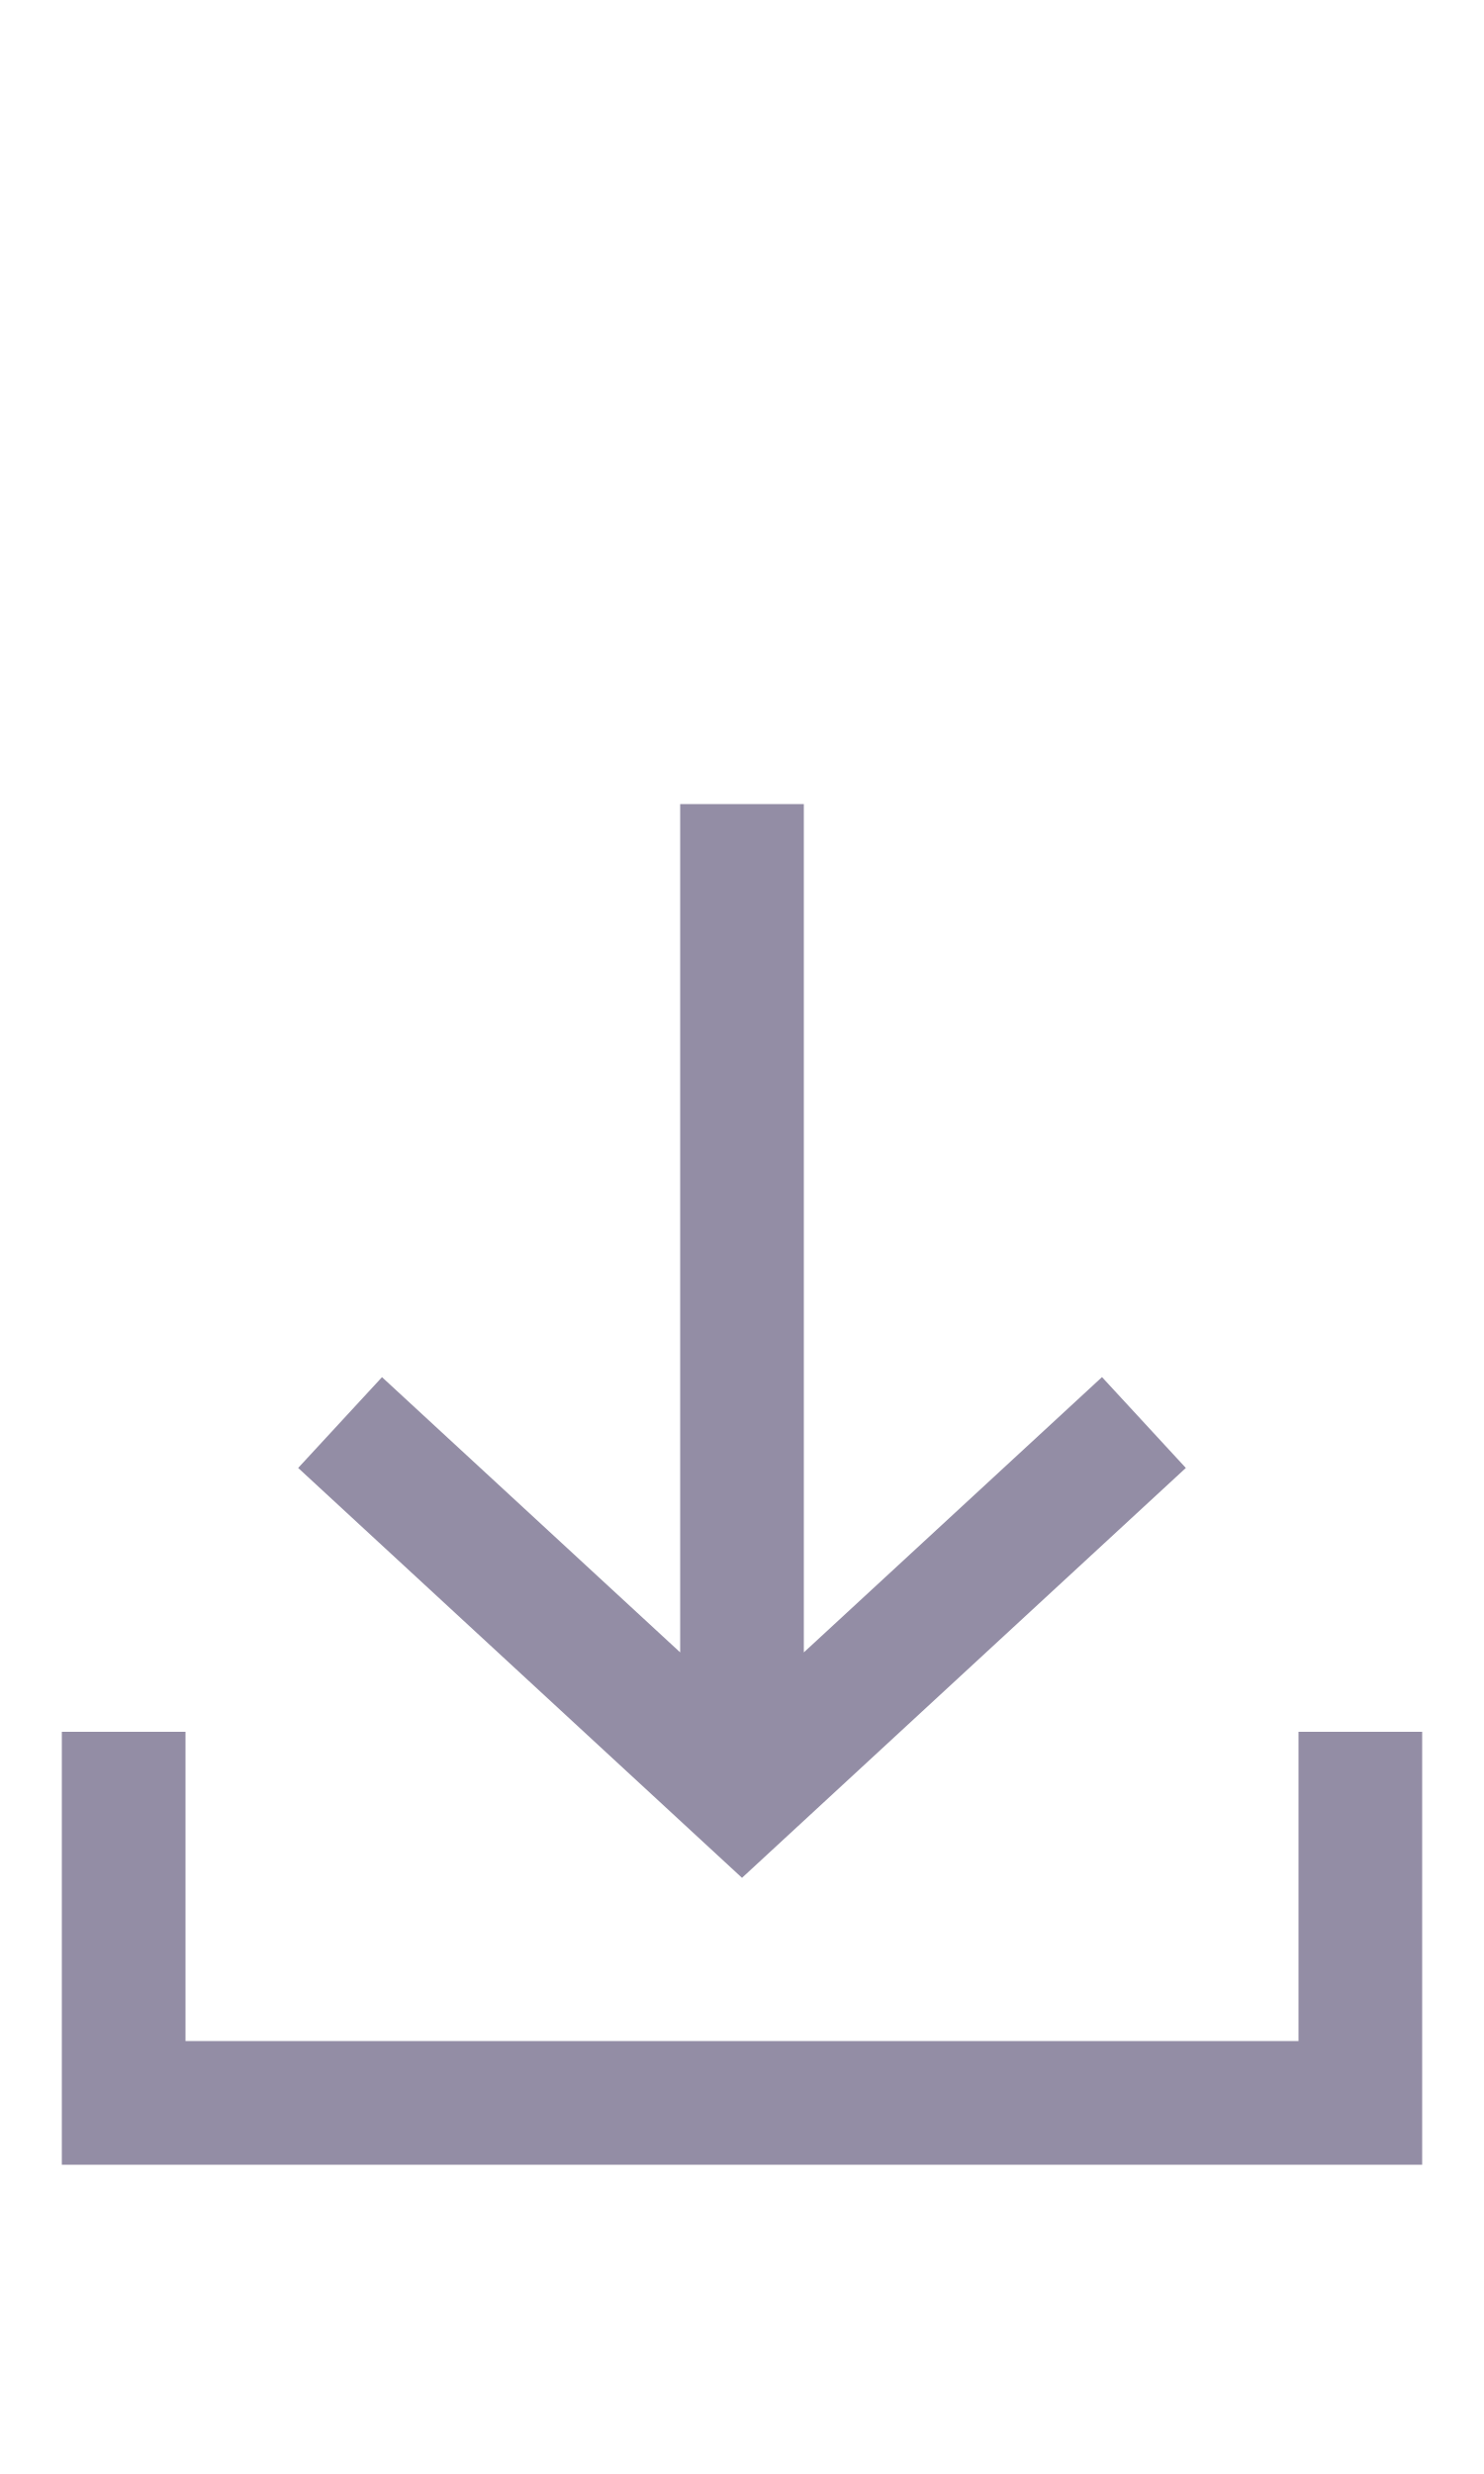
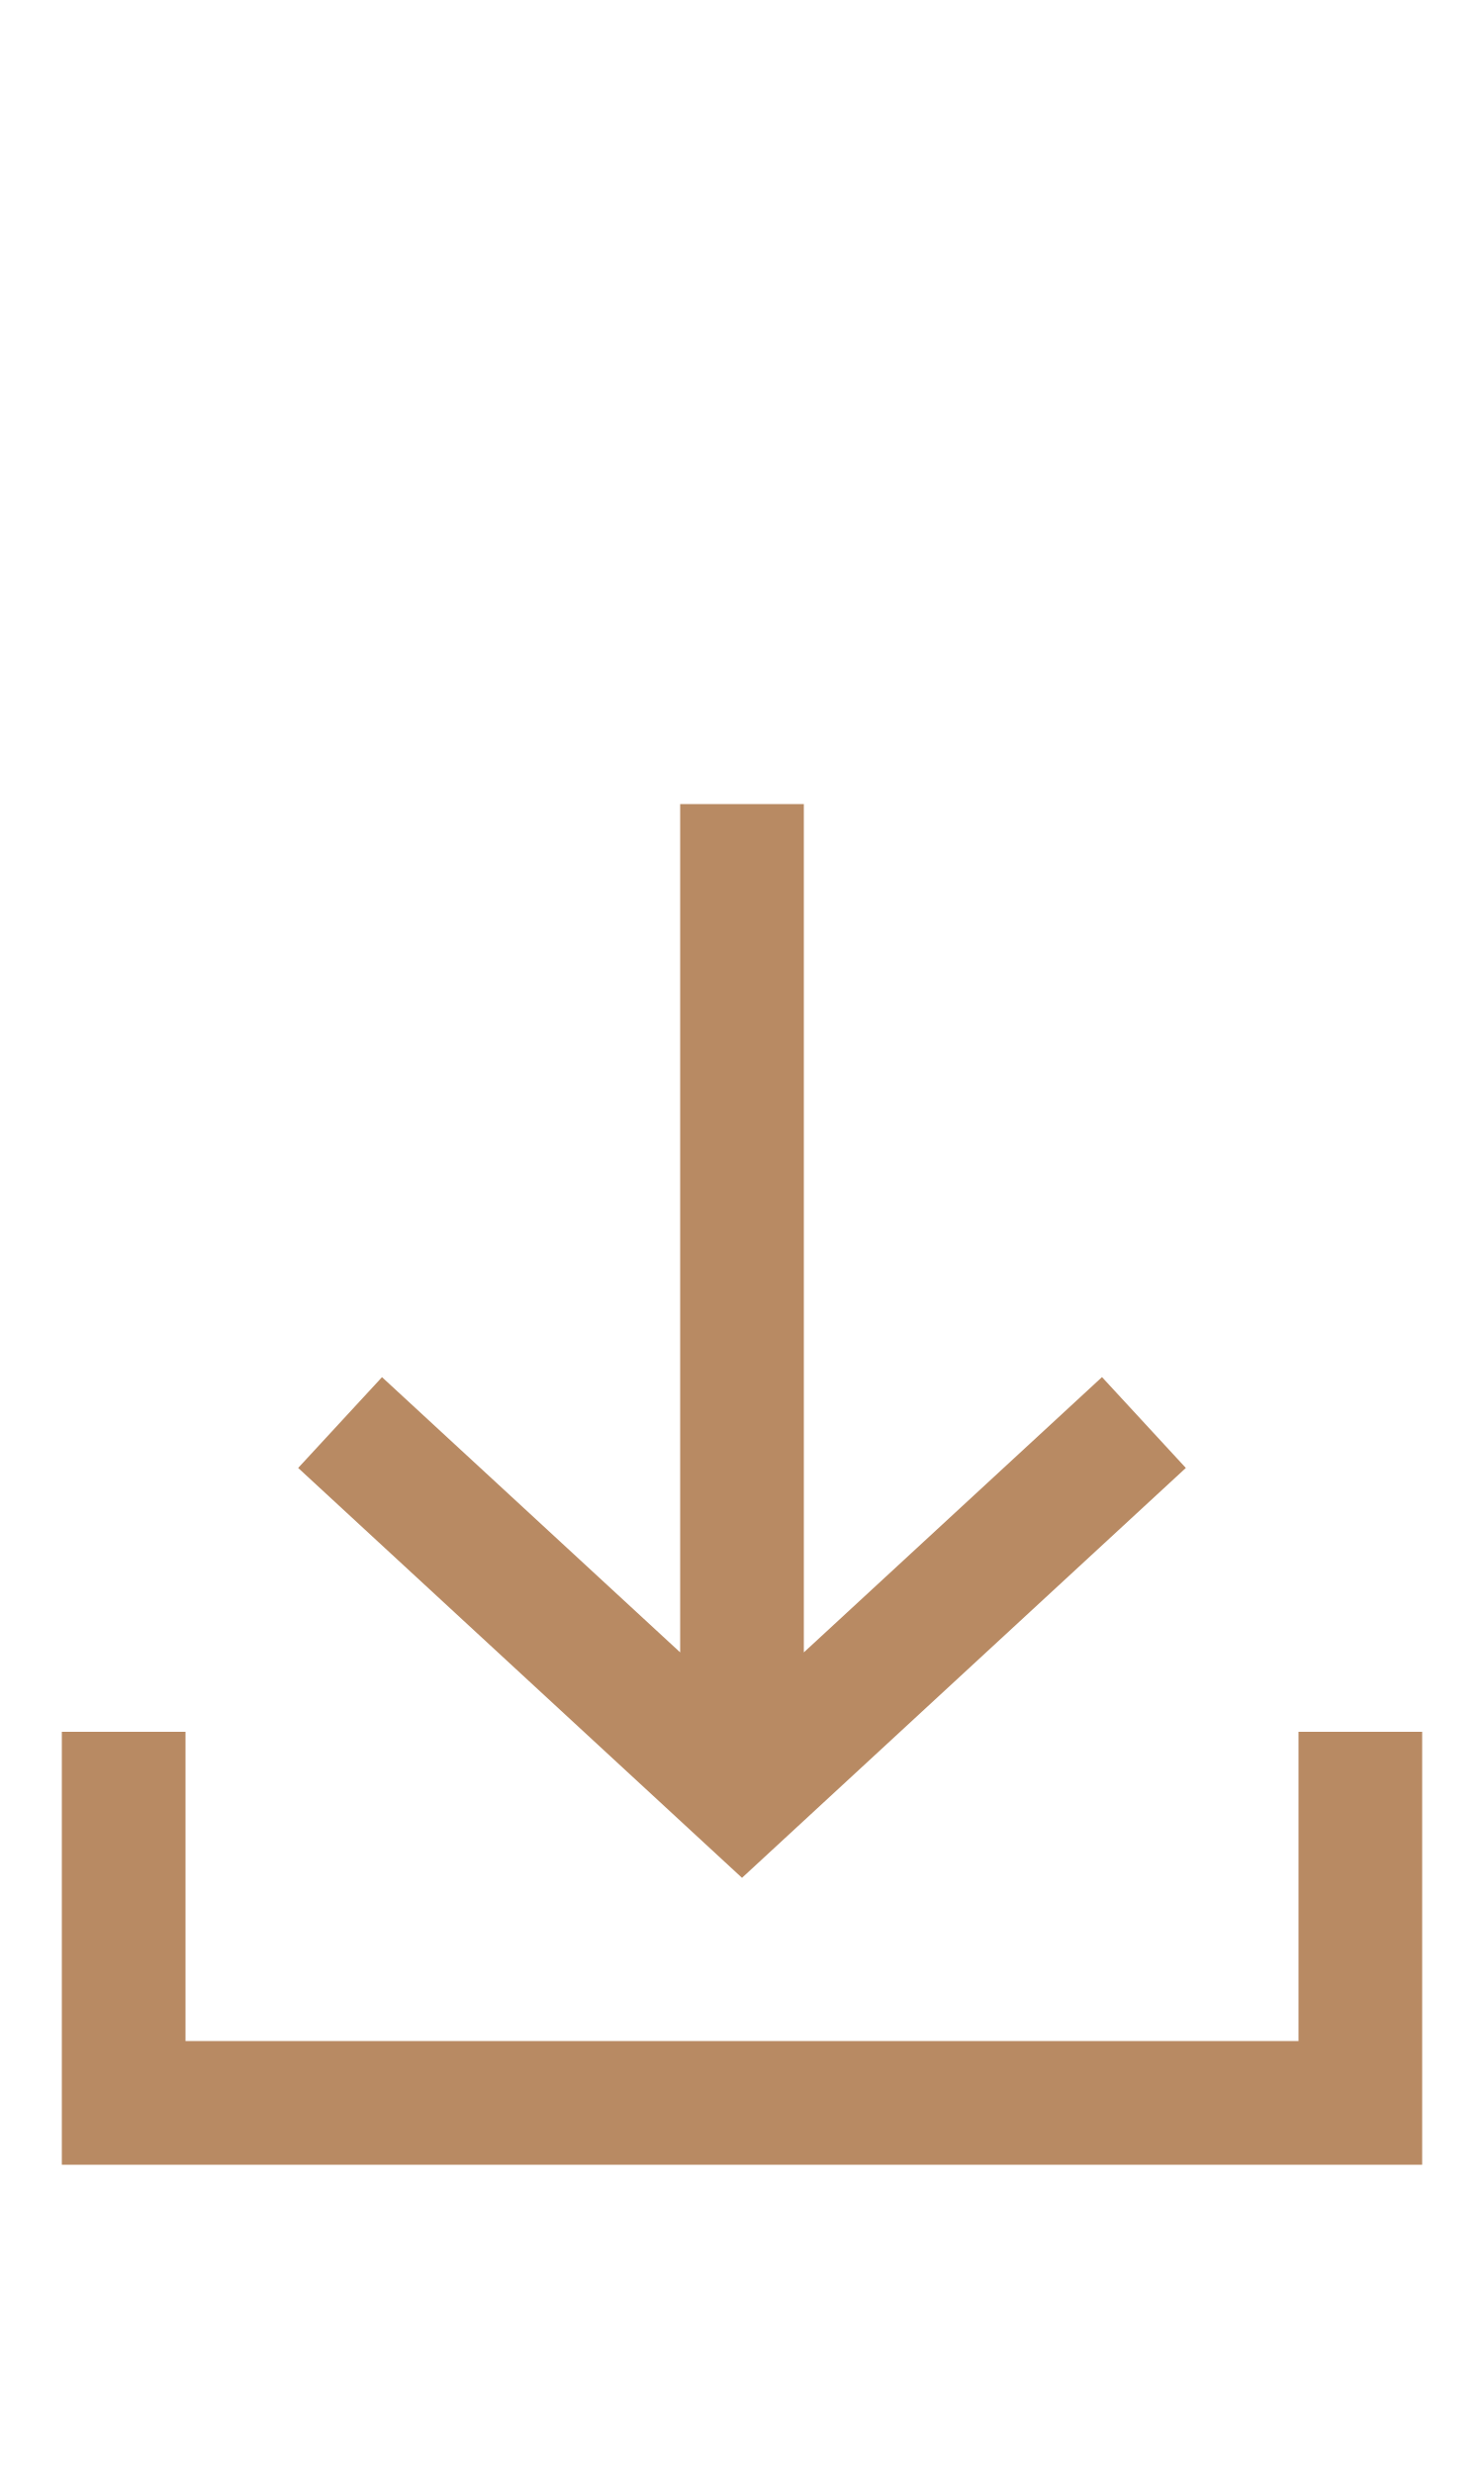
<svg xmlns="http://www.w3.org/2000/svg" width="24px" height="40px" viewBox="0 0 24 40" version="1.1">
  <g id="Receive-off" stroke="none" stroke-width="1" fill="none" fill-rule="evenodd">
    <g id="ic-receive-on" transform="translate(-1, 11)">
      <polygon id="Rectangle_4413" points="0 0 26 0 26 26 0 26" />
-       <g id="Group_8987" transform="translate(2, 2)" fill="#938DA5">
+       <g id="Group_8987" transform="translate(2, 2)" fill="#b88a63">
        <g id="Group_8986">
          <polygon id="Path_18953" points="18.178 10.734 16.822 9.265 12 13.716 12 0 10 0 10 13.716 5.178 9.266 3.822 10.734 11 17.361" />
          <polygon id="Path_18954" points="20 15 20 20 2 20 2 15 0 15 0 22 22 22 22 15" />
        </g>
      </g>
    </g>
  </g>
</svg>
